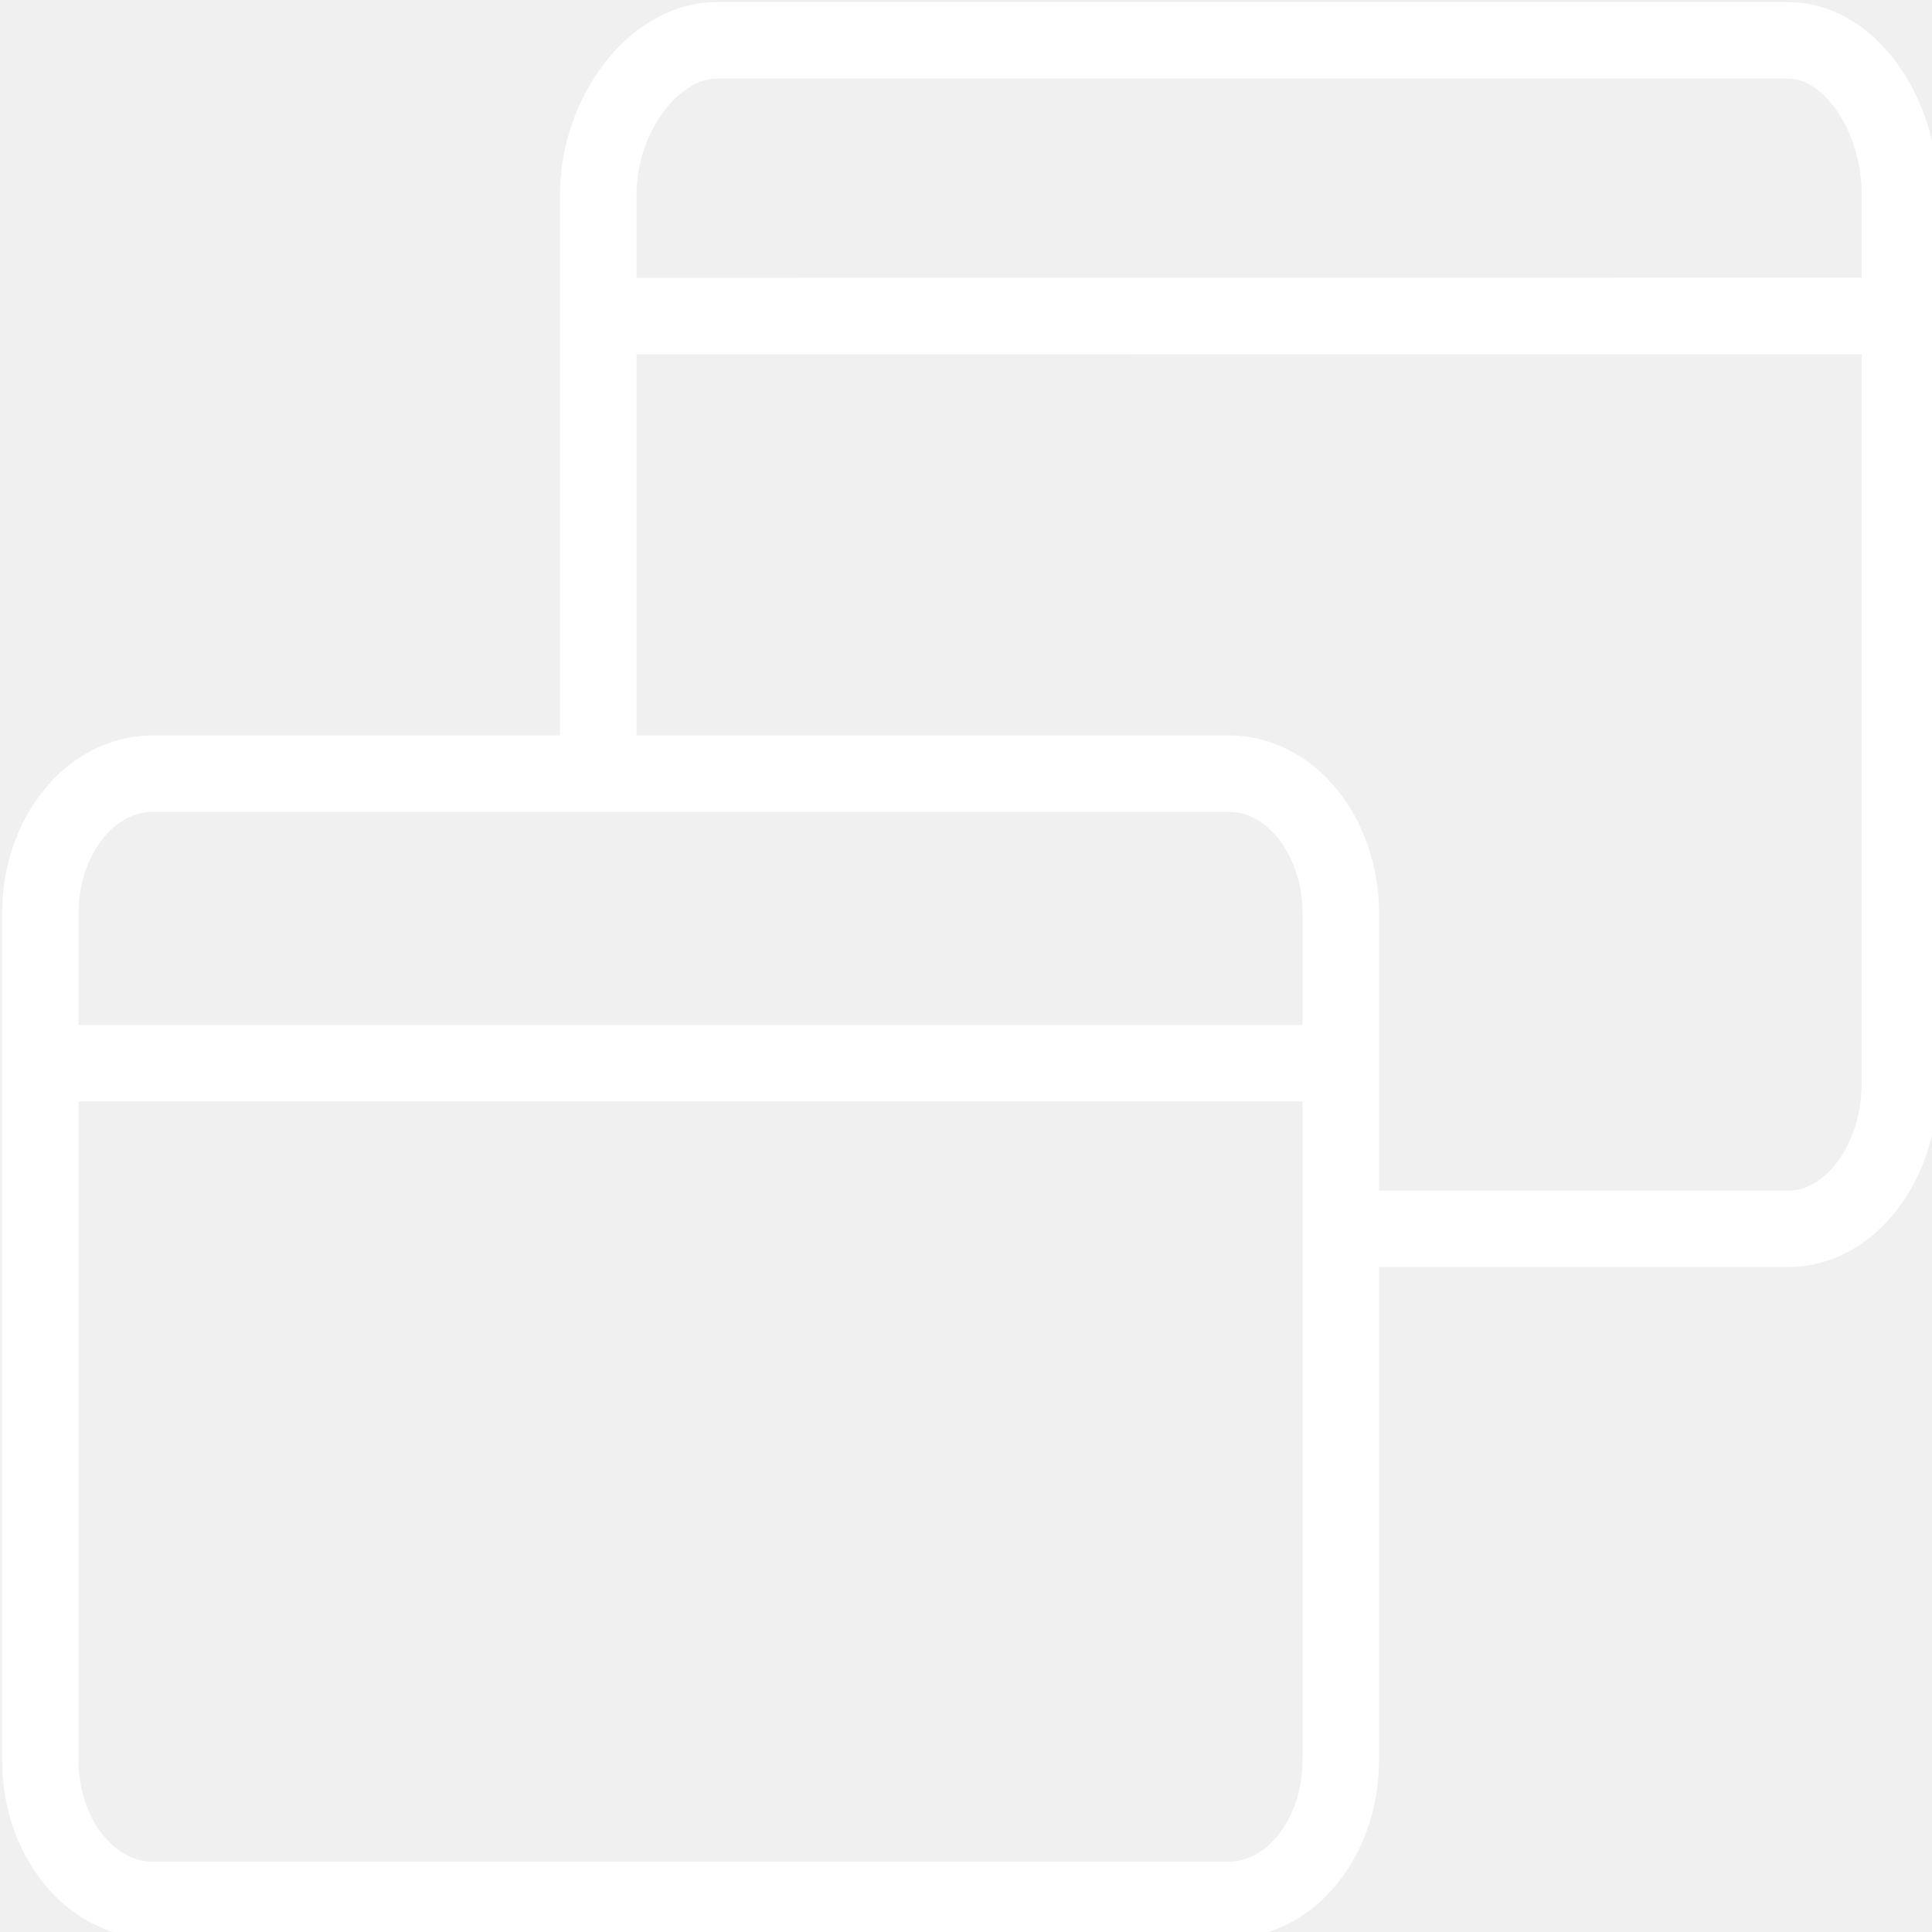
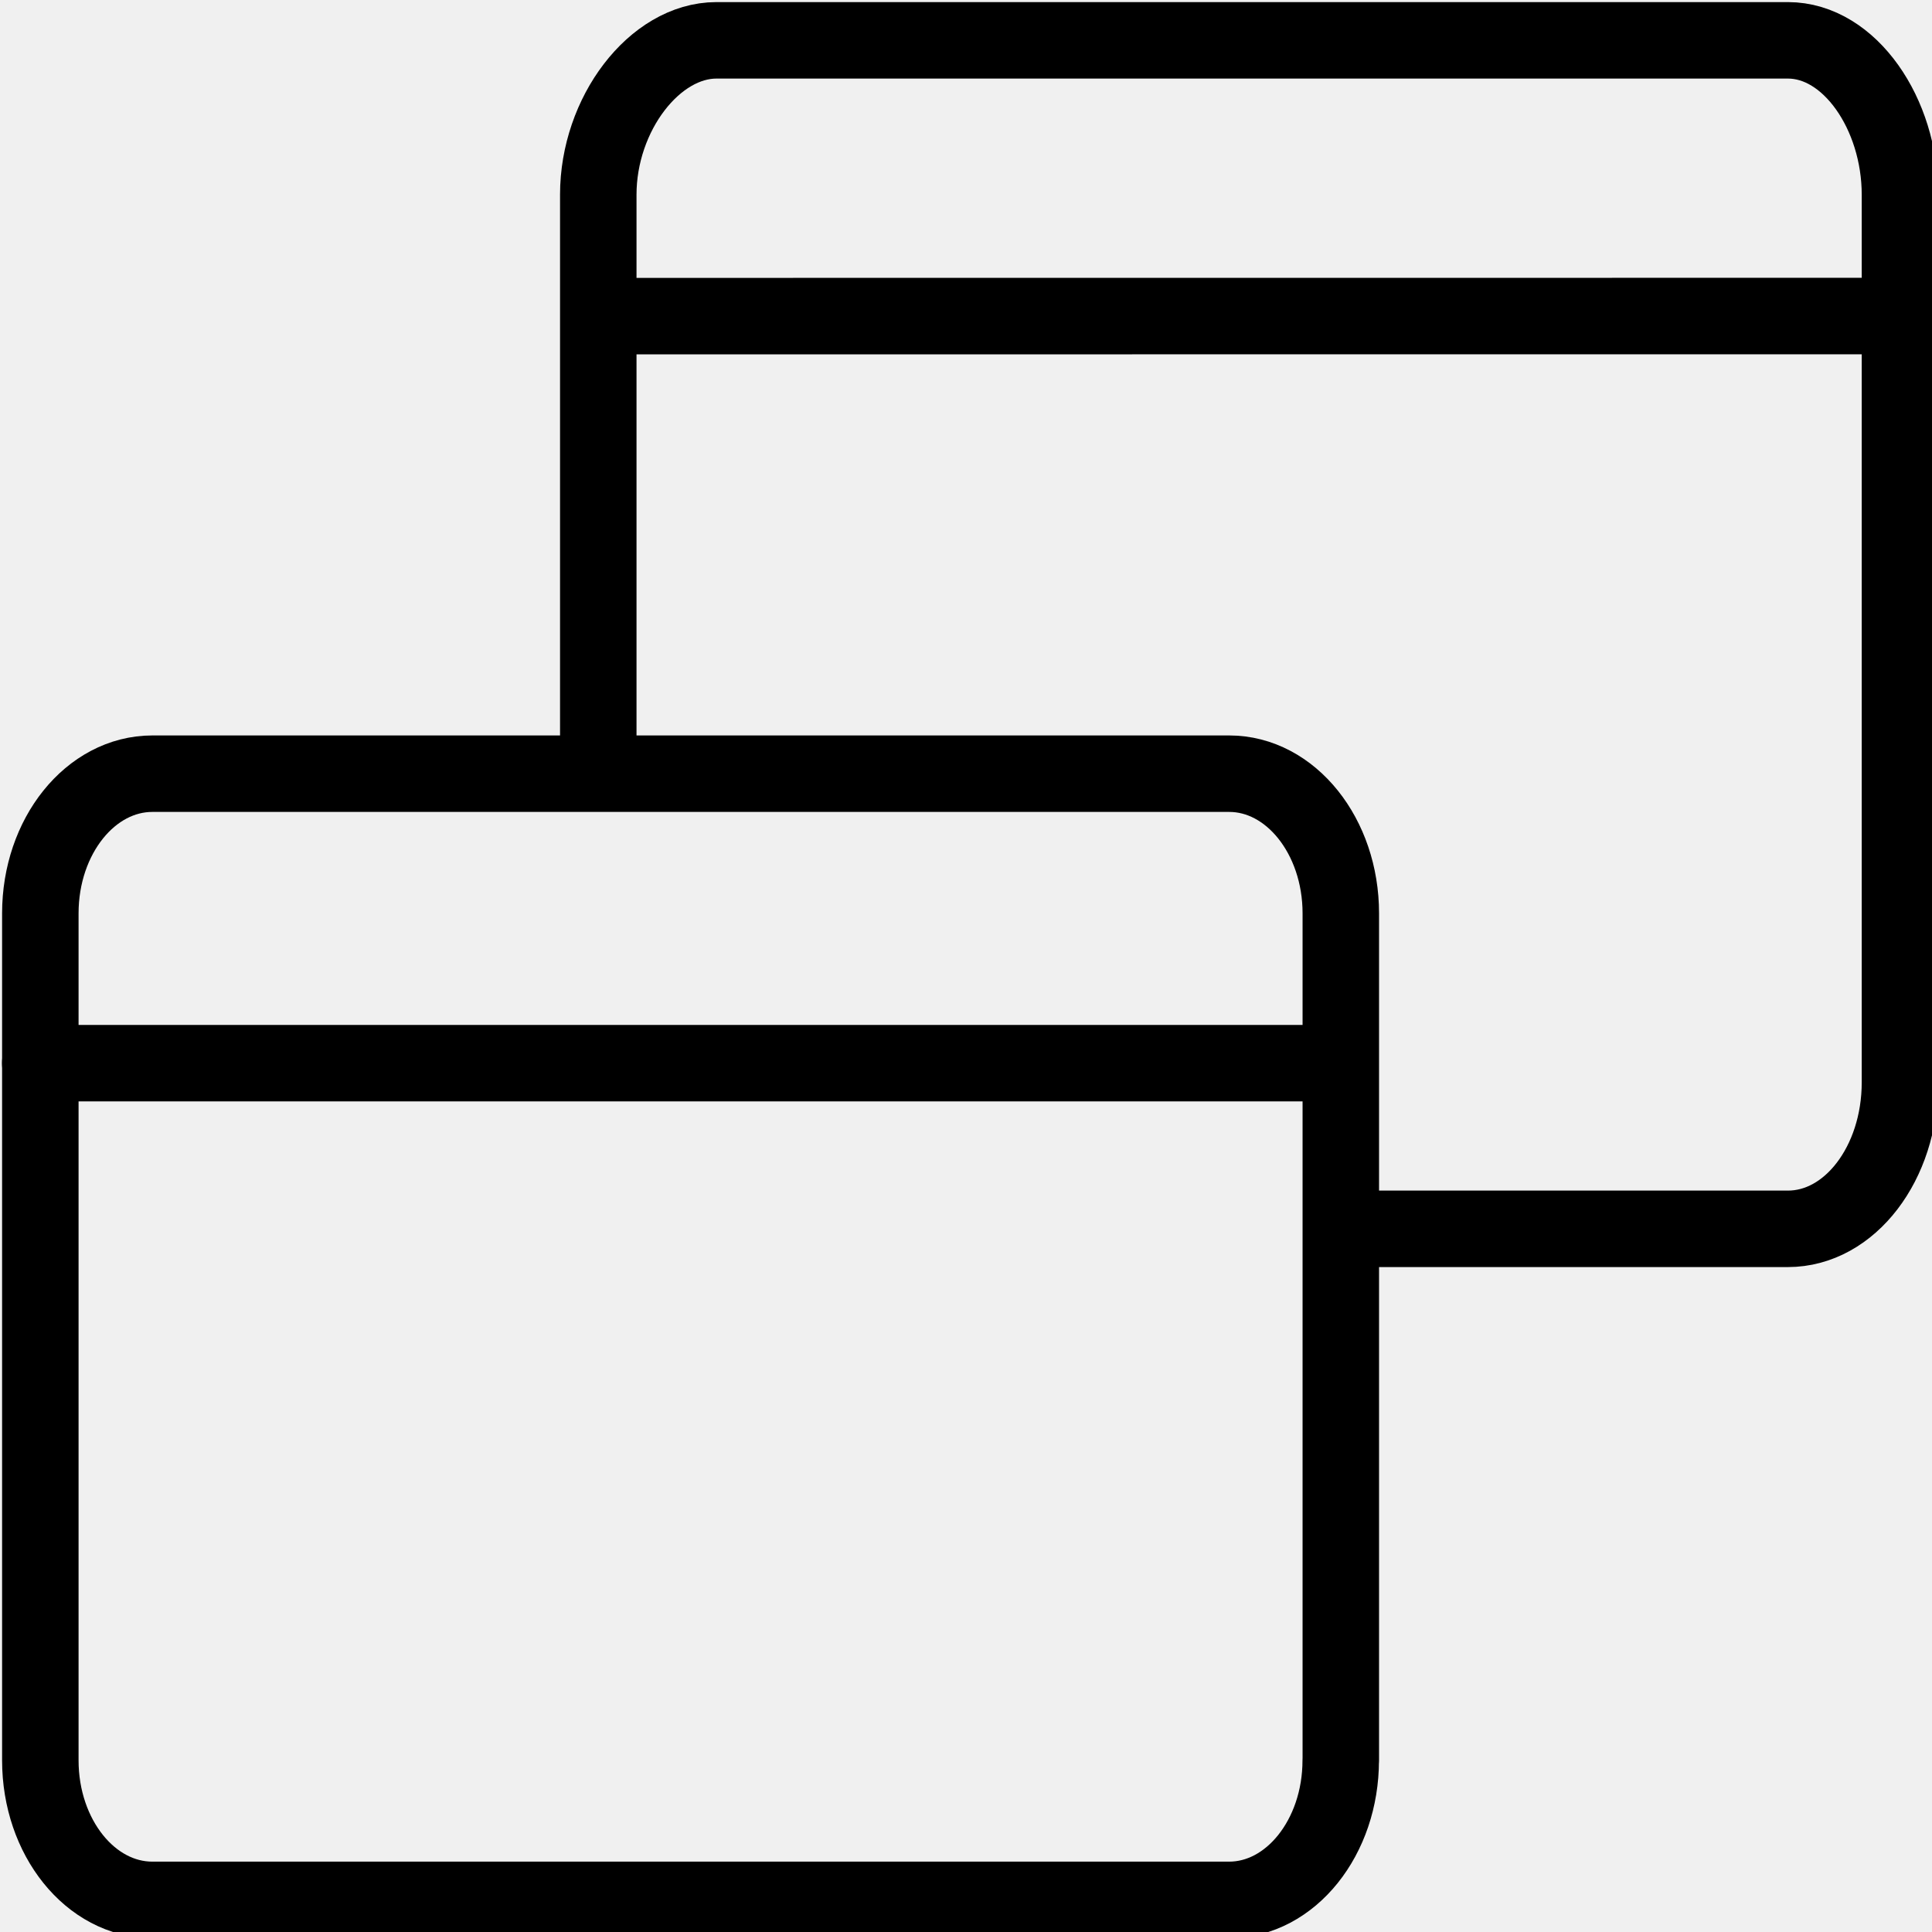
<svg xmlns="http://www.w3.org/2000/svg" version="1.1" id="Layer_1" x="0px" y="0px" width="24px" height="24px" viewBox="0 0 24 24" enable-background="new 0 0 24 24" xml:space="preserve">
-   <path fill-rule="evenodd" clip-rule="evenodd" fill="none" stroke="#FFFFFF" stroke-width="0.95" stroke-linecap="round" stroke-linejoin="round" stroke-miterlimit="10" d="  M16.655,21.868c0,0.957-0.623,1.733-1.387,1.733H1.893c-0.768,0-1.392-0.776-1.392-1.733V11.346c0-0.96,0.625-1.735,1.392-1.735  h13.376c0.764,0,1.387,0.775,1.387,1.735V21.868z" />
-   <path fill-rule="evenodd" clip-rule="evenodd" fill="none" stroke="#FFFFFF" stroke-width="0.95" stroke-linecap="round" stroke-linejoin="round" stroke-miterlimit="10" d="  M7.432,9.511V2.418c0-1.002,0.7-1.917,1.468-1.917h13.31c0.769,0,1.392,0.915,1.392,1.917v11.028c0,1.005-0.623,1.819-1.392,1.819  h-5.373" />
-   <line fill="none" stroke="#FFFFFF" stroke-width="0.95" stroke-linecap="round" stroke-linejoin="round" stroke-miterlimit="10" x1="7.507" y1="3.927" x2="23.602" y2="3.926" />
-   <line fill="none" stroke="#FFFFFF" stroke-width="0.95" stroke-linecap="round" stroke-linejoin="round" stroke-miterlimit="10" x1="0.5" y1="13.207" x2="16.589" y2="13.207" />
+   <path fill-rule="evenodd" clip-rule="evenodd" fill="none" stroke="#000000" stroke-width="0.95" stroke-linecap="round" stroke-linejoin="round" stroke-miterlimit="10" d="  M16.655,21.868c0,0.957-0.623,1.733-1.387,1.733H1.893c-0.768,0-1.392-0.776-1.392-1.733V11.346c0-0.96,0.625-1.735,1.392-1.735  h13.376c0.764,0,1.387,0.775,1.387,1.735V21.868z" />
+   <path fill-rule="evenodd" clip-rule="evenodd" fill="none" stroke="#000000" stroke-width="0.95" stroke-linecap="round" stroke-linejoin="round" stroke-miterlimit="10" d="  M7.432,9.511V2.418c0-1.002,0.7-1.917,1.468-1.917h13.31c0.769,0,1.392,0.915,1.392,1.917v11.028c0,1.005-0.623,1.819-1.392,1.819  h-5.373" />
+   <line fill="none" stroke="#000000" stroke-width="0.95" stroke-linecap="round" stroke-linejoin="round" stroke-miterlimit="10" x1="7.507" y1="3.927" x2="23.602" y2="3.926" />
+   <line fill="none" stroke="#000000" stroke-width="0.95" stroke-linecap="round" stroke-linejoin="round" stroke-miterlimit="10" x1="0.5" y1="13.207" x2="16.589" y2="13.207" />
</svg>
